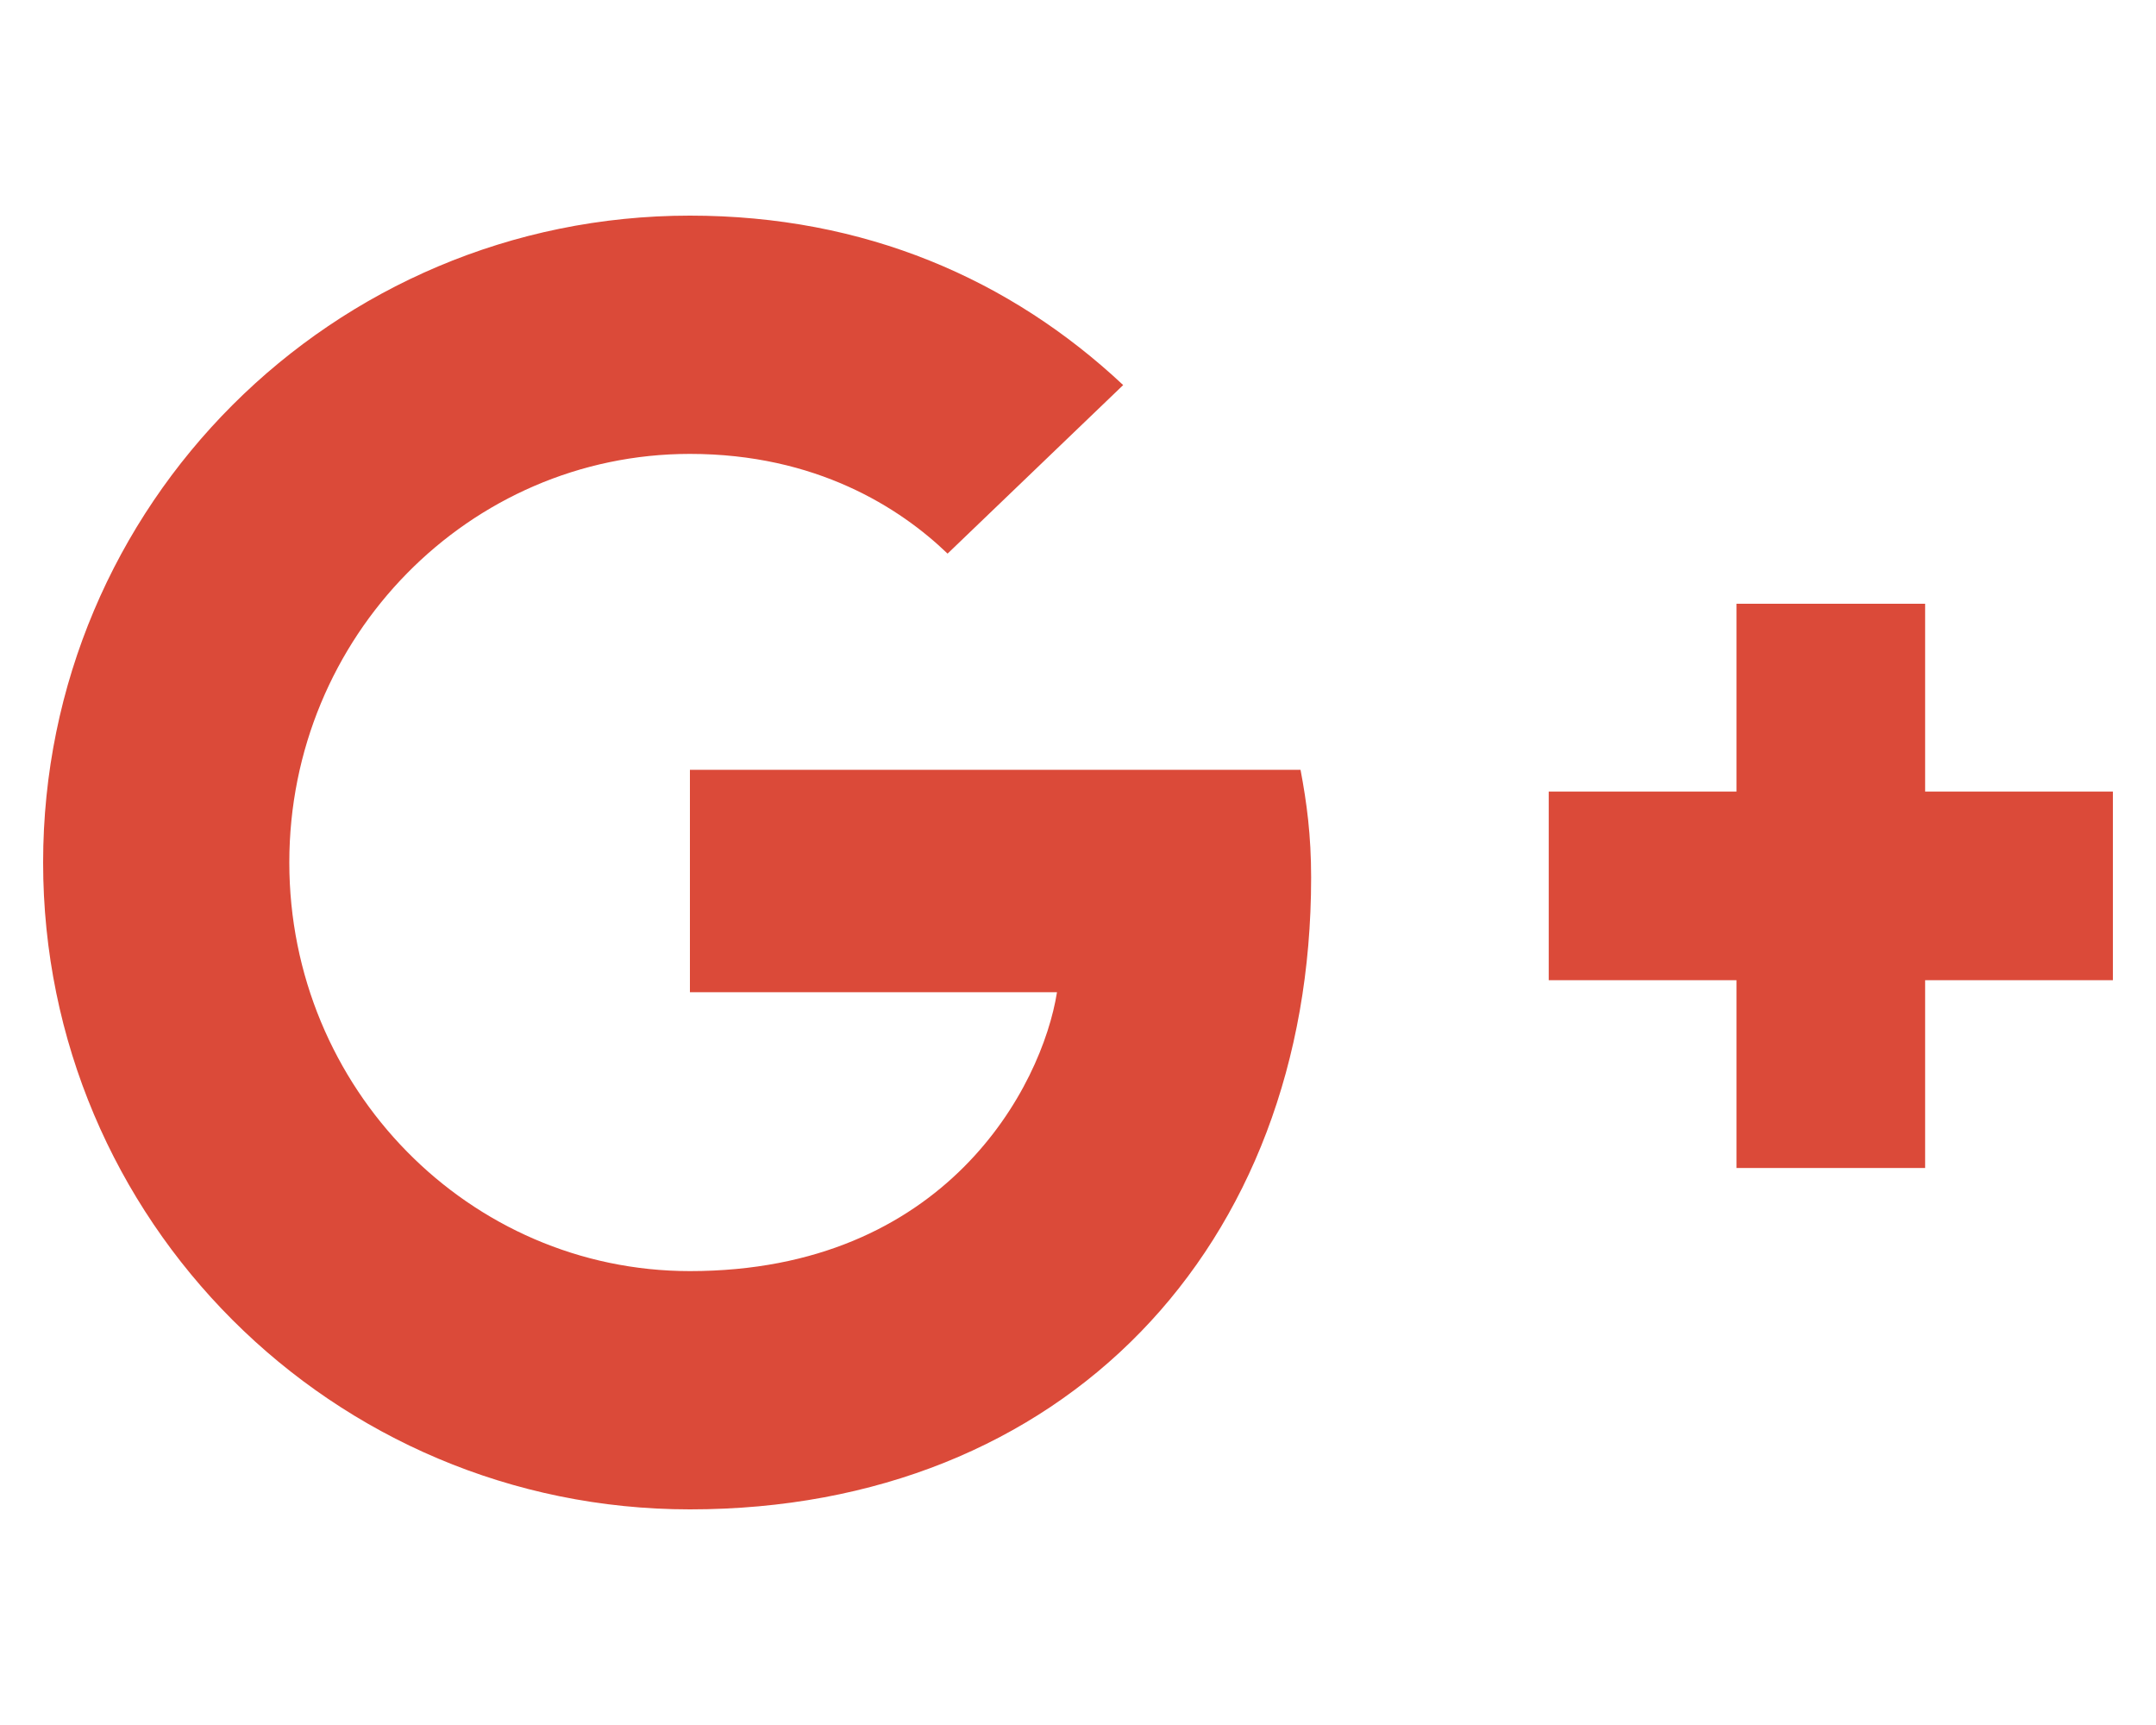
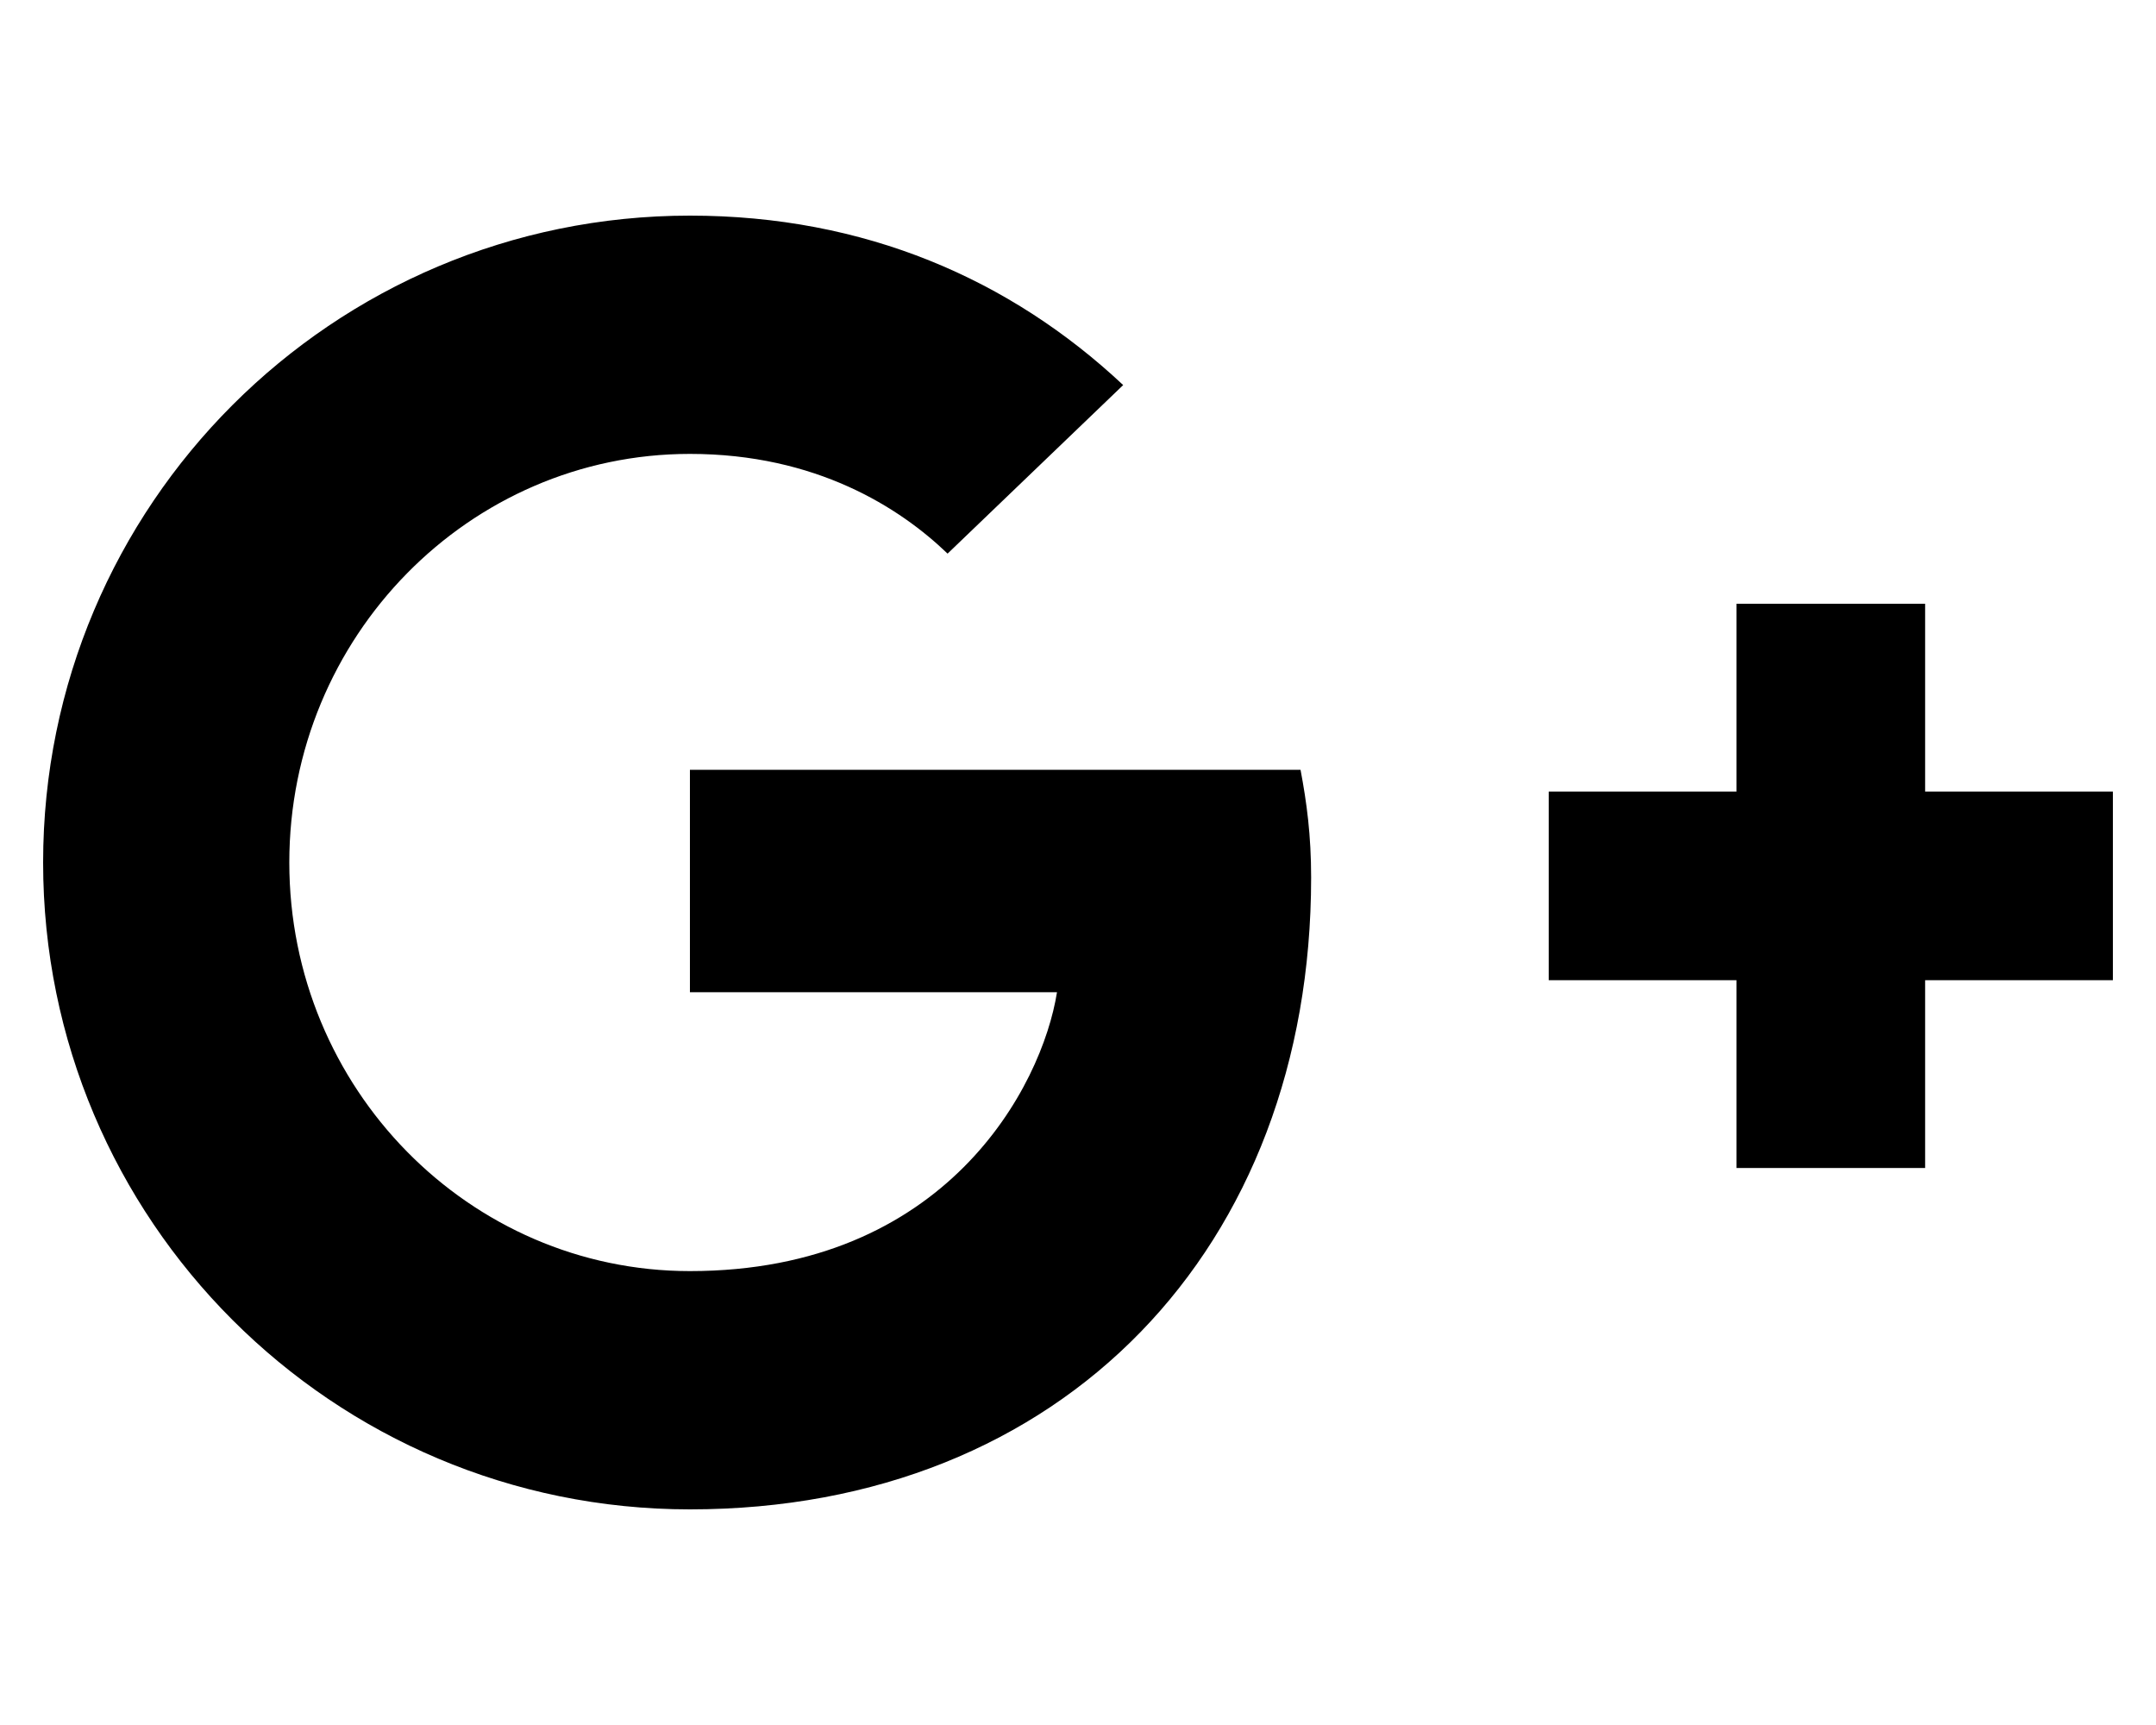
<svg xmlns="http://www.w3.org/2000/svg" aria-hidden="true" focusable="false" data-prefix="fab" data-icon="google-plus-g" class="svg-inline--fa fa-google-plus-g fa-w-20" role="img" viewBox="0 0 640 512">
-   <path fill="#db4a39" d="M386.061 228.496c1.834 9.692 3.143 19.384 3.143 31.956C389.204 370.205 315.599 448 204.8 448c-106.084 0-192-85.915-192-192s85.916-192 192-192c51.864 0 95.083 18.859 128.611 50.292l-52.126 50.03c-14.145-13.621-39.028-29.599-76.485-29.599-65.484 0-118.92 54.221-118.92 121.277 0 67.056 53.436 121.277 118.92 121.277 75.961 0 104.513-54.745 108.965-82.773H204.8v-66.009h181.261zm185.406 6.437V179.2h-56.001v55.733h-55.733v56.001h55.733v55.733h56.001v-55.733H627.2v-56.001h-55.733z" />
+   <path fill="currentColor" d="M386.061 228.496c1.834 9.692 3.143 19.384 3.143 31.956C389.204 370.205 315.599 448 204.8 448c-106.084 0-192-85.915-192-192s85.916-192 192-192c51.864 0 95.083 18.859 128.611 50.292l-52.126 50.03c-14.145-13.621-39.028-29.599-76.485-29.599-65.484 0-118.92 54.221-118.92 121.277 0 67.056 53.436 121.277 118.92 121.277 75.961 0 104.513-54.745 108.965-82.773H204.8v-66.009h181.261zm185.406 6.437V179.2h-56.001v55.733h-55.733v56.001h55.733v55.733h56.001v-55.733H627.2v-56.001h-55.733z" />
</svg>
